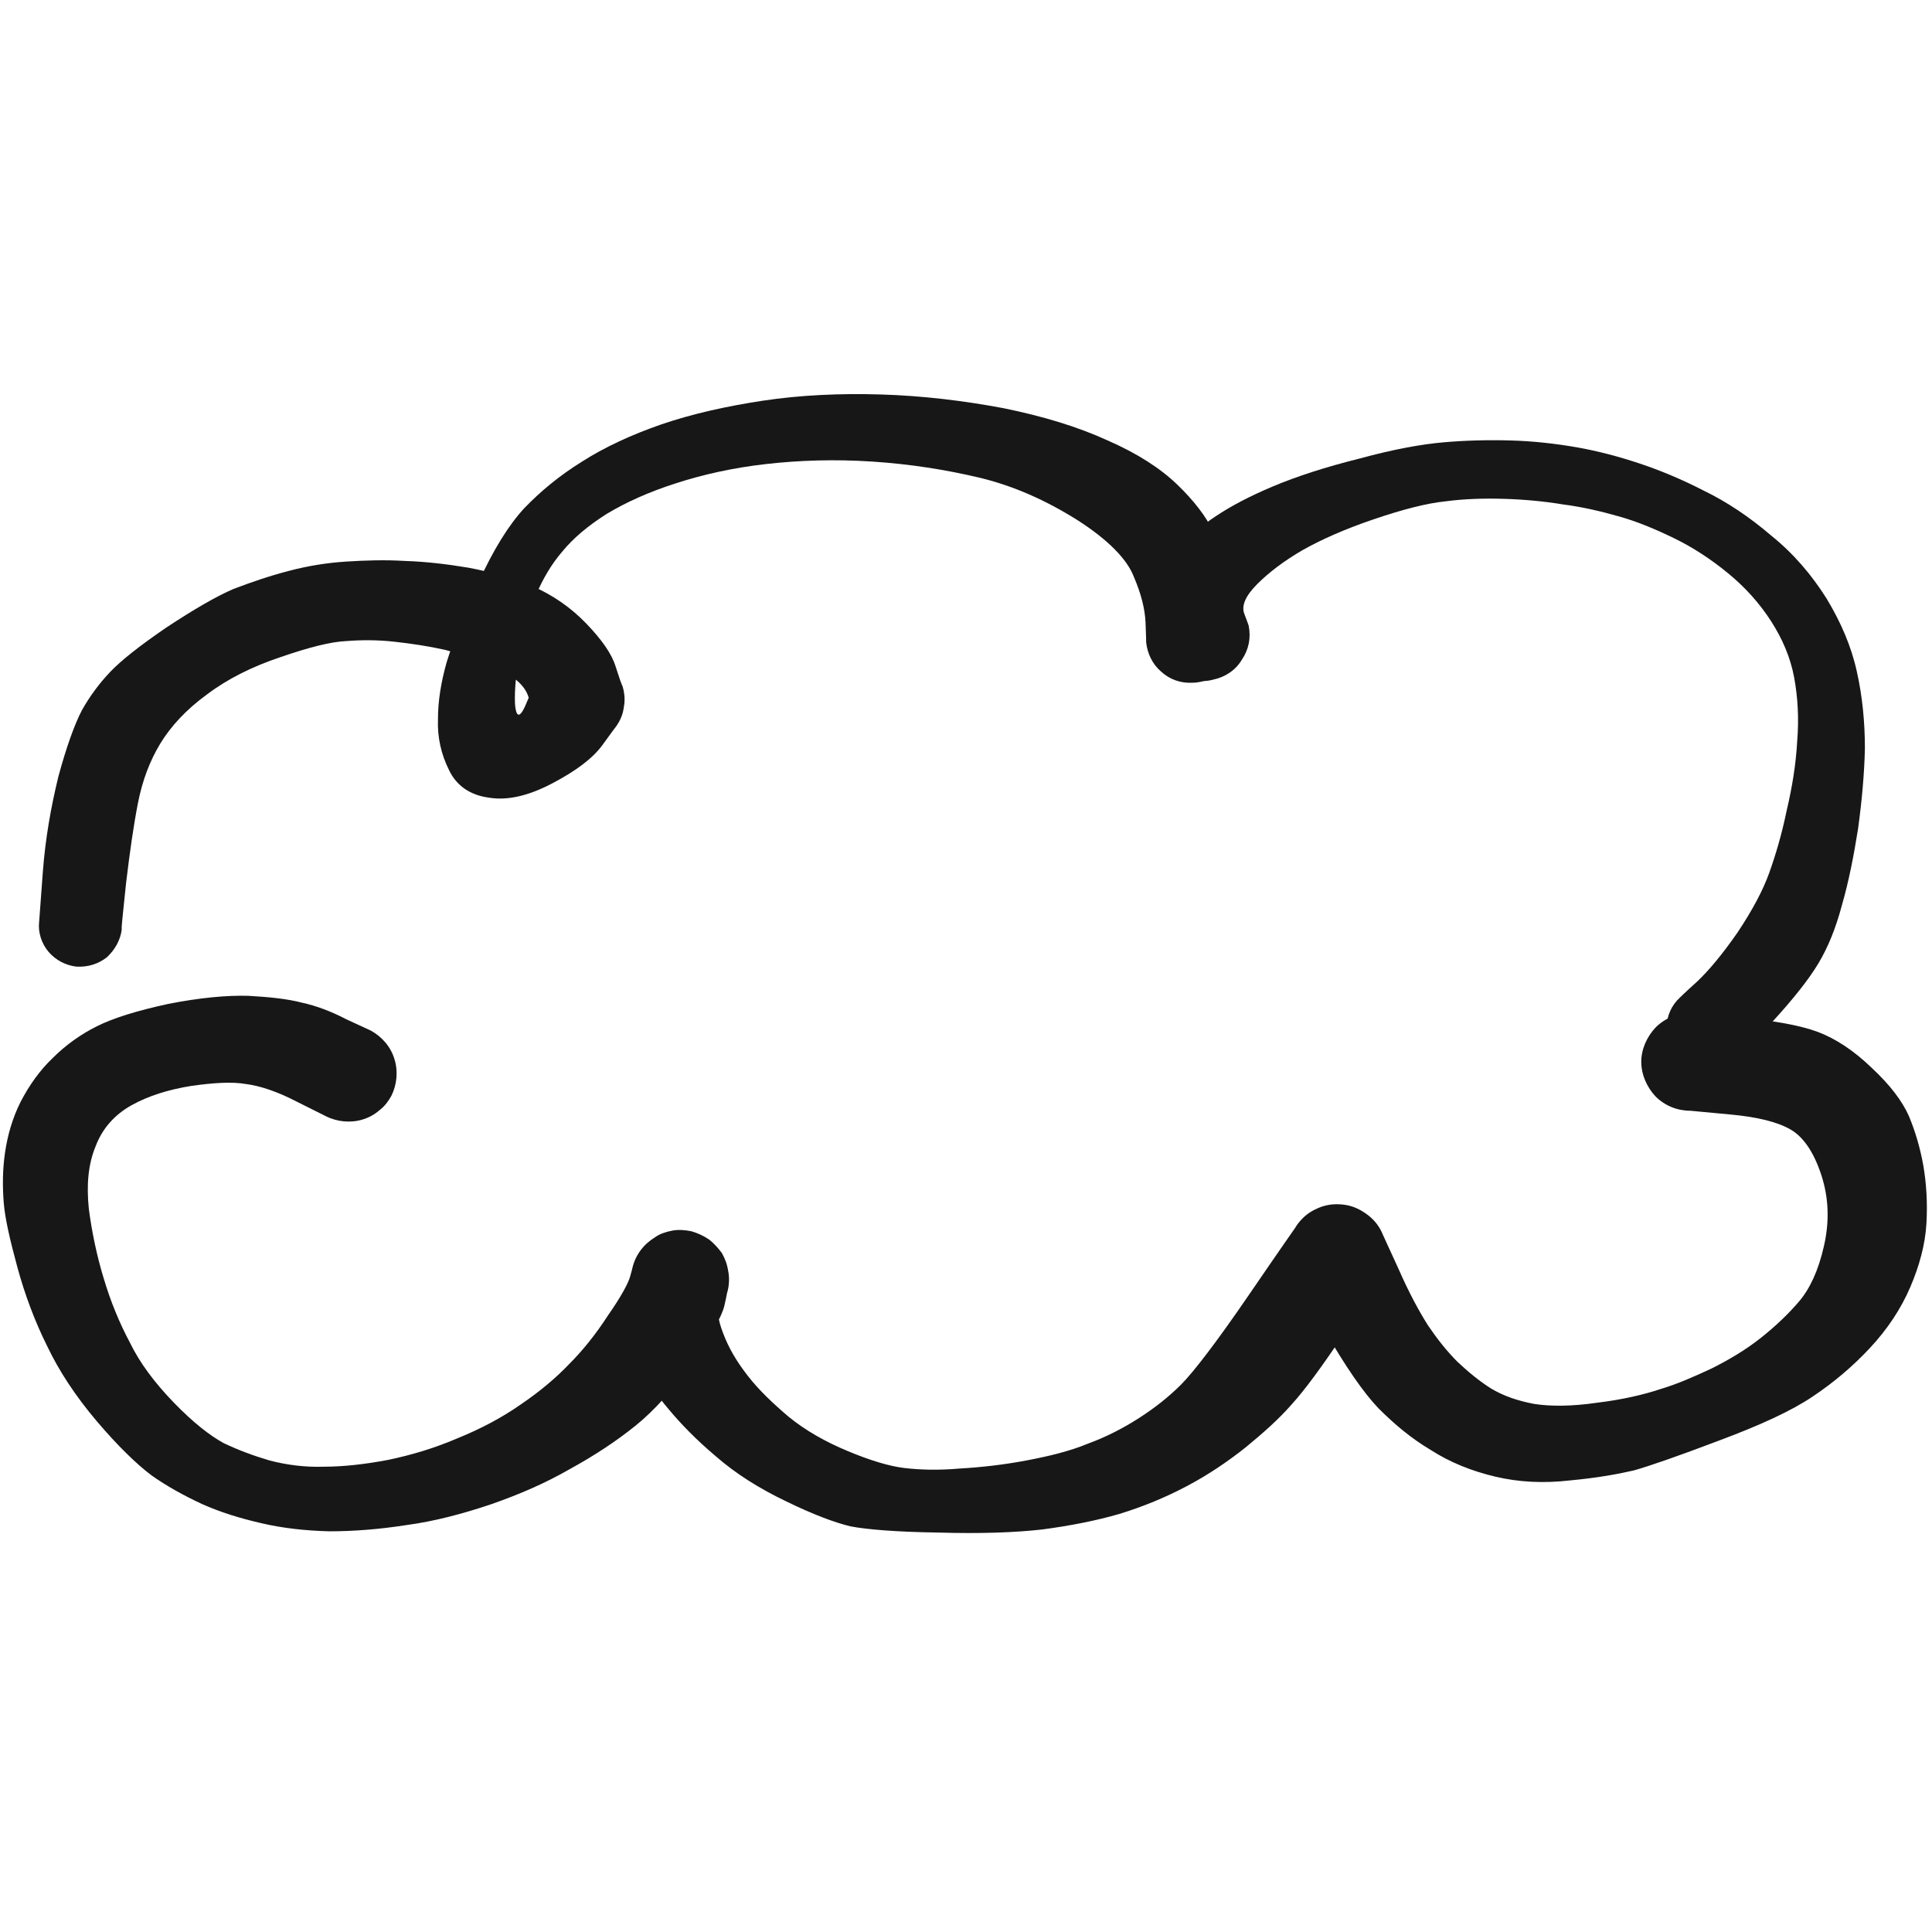
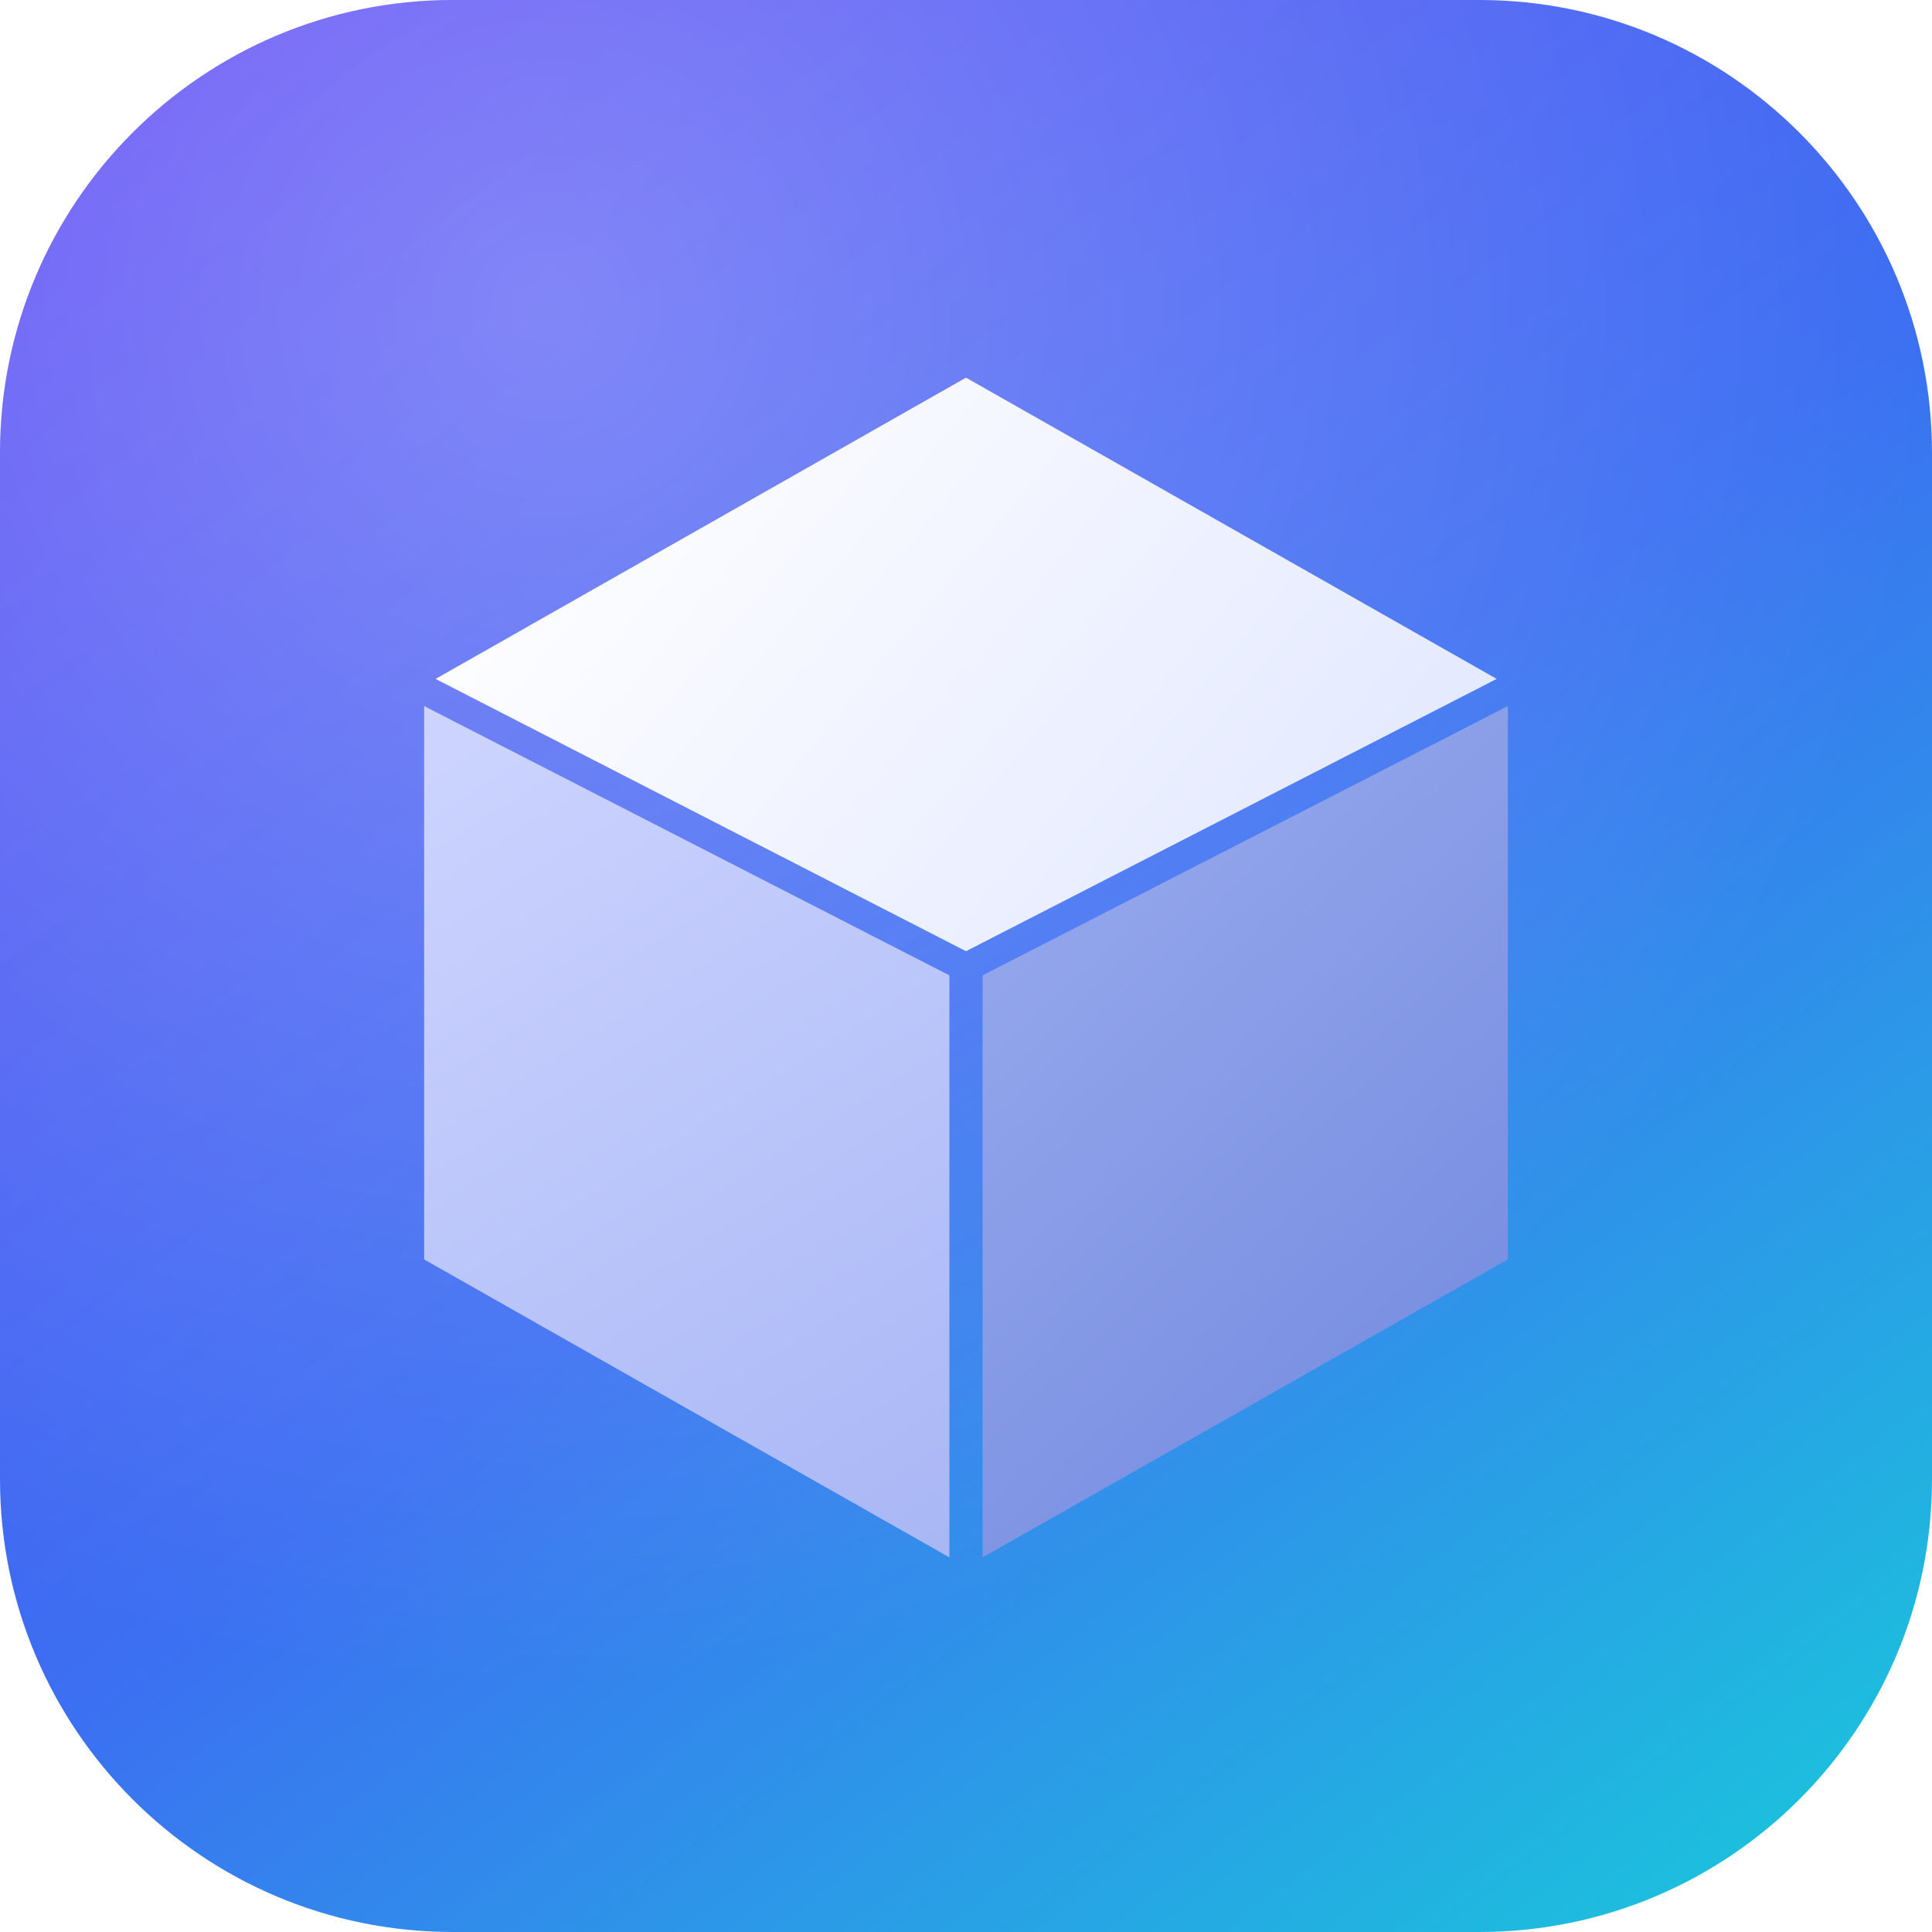
- <svg xmlns="http://www.w3.org/2000/svg" viewBox="0 -63.5 311 311">
-   <style>path{fill:#171717}@media (prefers-color-scheme:dark){path{fill:#fafafa}}</style>
-   <path d="M272.1 99.6C272.1 99.6 274.8 99.8 280.1 100.3C285.5 100.8 289.6 101.5 292.6 102.6C295.5 103.7 298.4 105.6 301.3 108.4C304.2 111.1 306.2 113.7 307.3 116.2C308.3 118.6 309.1 121.3 309.6 124.1C310.1 127 310.3 130.2 310.1 133.5C309.9 136.8 309 140.2 307.5 143.7C306 147.2 303.8 150.5 301 153.5C298.2 156.5 295.1 159.1 291.8 161.3C288.4 163.6 283.4 165.9 276.7 168.4C270.1 170.9 265.5 172.5 263 173.2C260.4 173.8 257.1 174.4 252.8 174.8C248.5 175.3 244.5 175.1 240.7 174.2C236.9 173.3 233.4 171.9 230.3 169.9C227.1 168 224.4 165.7 221.9 163.2C219.5 160.7 216.6 156.5 213.2 150.6C209.8 144.8 208.1 141.9 208.1 141.9C207.1 140 207 137.8 207.7 135.8C208.4 133.8 209.8 132.1 211.7 131.2C213.6 130.2 215.8 130.1 217.8 130.8C219.8 131.5 221.5 132.9 222.4 134.8C222.4 134.8 223.3 136.8 225.1 140.7C226.8 144.6 228.5 147.7 229.9 149.9C231.4 152.1 232.9 154 234.6 155.7C236.3 157.3 238.1 158.8 240 160C242 161.2 244.3 162 247 162.5C249.6 162.9 253 162.9 257.1 162.3C261.2 161.8 264.6 161 267.3 160.1C270 159.3 272.7 158.1 275.5 156.8C278.3 155.4 281 153.8 283.4 151.9C285.8 150 287.9 148 289.6 146C291.3 144 292.7 141.1 293.6 137.1C294.5 133.2 294.4 129.4 293.2 125.7C292 122 290.3 119.5 288.2 118.3C286.1 117.1 282.9 116.3 278.5 115.9C274.2 115.5 272.1 115.3 272.1 115.3C270 115.3 268 114.5 266.5 113C265.1 111.5 264.2 109.5 264.2 107.4C264.2 105.4 265.1 103.4 266.5 101.9C268 100.4 270 99.6 272.1 99.6ZM221.7 143C221.7 143 219.9 145.7 216.4 151.1C212.8 156.5 210 160.3 207.9 162.6C205.8 165 203.3 167.2 200.5 169.5C197.6 171.8 194.5 173.9 191.1 175.7C187.7 177.5 184.1 179 180.2 180.2C176.4 181.3 172.3 182.1 167.8 182.7C163.4 183.2 157.8 183.4 151 183.2C144.2 183.1 139.5 182.7 136.9 182.2C134.4 181.6 130.9 180.3 126.6 178.2C122.2 176.1 118.4 173.7 115.2 170.9C112 168.2 109.5 165.6 107.6 163.3C105.6 161 104.1 158.5 102.9 155.9C101.7 153.4 101.3 150 101.7 145.8C102 141.6 102.2 139.5 102.2 139.5C103 137.5 104.5 136 106.4 135.2C108.3 134.3 110.5 134.3 112.4 135.1C114.3 135.9 115.9 137.4 116.7 139.3C117.5 141.2 117.6 143.4 116.8 145.3C116.8 145.3 116.5 145.7 115.9 146.5C115.4 147.3 115.5 148.8 116.4 151.1C117.3 153.5 118.6 155.7 120.4 158C122.1 160.2 124.4 162.4 127 164.6C129.7 166.8 132.9 168.6 136.5 170.1C140.1 171.6 143.1 172.5 145.5 172.8C148 173.1 151 173.2 154.4 172.9C157.9 172.7 161.5 172.3 165.2 171.6C168.9 170.9 172.2 170.1 175.1 168.9C178.1 167.8 180.8 166.4 183.3 164.8C185.8 163.2 188.1 161.4 190.1 159.4C192.1 157.4 195.8 152.6 201 145C206.2 137.4 208.8 133.7 208.8 133.7C210 131.9 211.9 130.8 214 130.5C216.1 130.1 218.2 130.6 219.9 131.9C221.7 133.1 222.8 135 223.1 137.1C223.5 139.2 223 141.3 221.7 143ZM117.1 144.2C117.1 144.2 117 145 116.6 146.7C116.2 148.4 114.5 151.4 111.5 155.8C108.4 160.1 105.4 163.5 102.3 166C99.2 168.5 95.7 170.8 91.7 173C87.7 175.3 83.5 177.1 78.9 178.7C74.4 180.2 69.9 181.4 65.4 182C60.9 182.7 56.8 183 53 183C49.2 182.9 45.5 182.5 42.1 181.7C38.6 180.9 35.4 179.9 32.5 178.6C29.5 177.2 26.8 175.7 24.4 174C22 172.2 19 169.3 15.6 165.3C12.2 161.3 9.5 157.2 7.6 153.2C5.6 149.2 4 144.9 2.8 140.5C1.6 136.1 .8 132.6 .6 130.1C.4 127.5 .4 124.9 .8 122.1C1.2 119.3 2 116.5 3.3 113.9C4.7 111.2 6.4 108.8 8.5 106.8C10.6 104.7 13 103 15.6 101.7C18.2 100.4 22 99.2 27.1 98.1C32.2 97.1 36.5 96.7 40 96.8C43.5 97 46.3 97.3 48.6 97.9C50.9 98.4 53.3 99.3 55.8 100.6C58.4 101.8 59.7 102.4 59.7 102.4C61.5 103.4 62.9 105 63.5 107C64.1 108.9 63.9 111.1 63 112.9C62.5 113.8 61.9 114.6 61.1 115.2C60.3 115.9 59.4 116.4 58.4 116.7C56.5 117.3 54.3 117.1 52.5 116.2C52.5 116.2 50.9 115.4 47.7 113.8C44.6 112.2 41.9 111.3 39.6 111C37.3 110.6 34.4 110.8 30.8 111.3C27.1 111.9 23.9 112.9 21.2 114.4C18.5 115.9 16.5 118.1 15.4 121C14.2 123.9 13.9 127.2 14.3 131.1C14.8 134.9 15.6 138.7 16.7 142.3C17.8 146 19.2 149.4 20.9 152.6C22.5 155.9 24.9 159.1 28 162.3C31.1 165.5 33.8 167.6 36 168.8C38.3 169.9 40.7 170.8 43.4 171.6C46.1 172.3 49 172.7 52.1 172.6C55.3 172.6 58.8 172.2 62.5 171.5C66.3 170.7 70 169.6 73.7 168C77.4 166.5 80.8 164.7 83.8 162.6C86.9 160.5 89.5 158.3 91.6 156.1C93.8 153.9 95.9 151.3 97.9 148.2C100 145.2 101.1 143.1 101.4 142.1C101.7 141.1 101.8 140.6 101.8 140.6C102.3 138.5 103.6 136.8 105.4 135.7C106.2 135.1 107.2 134.8 108.2 134.6C109.2 134.4 110.3 134.5 111.3 134.7C112.3 135 113.2 135.4 114.1 136C114.9 136.6 115.6 137.4 116.2 138.2C116.7 139.1 117.1 140.1 117.2 141.1C117.4 142.1 117.4 143.2 117.1 144.2Z" />
-   <path d="M270.4 97.1C270.4 97.1 271.3 96.2 273.2 94.5C275 92.8 277.2 90.2 279.7 86.6C282.1 83 283.8 79.8 284.8 77C285.8 74.2 286.8 70.9 287.6 67C288.5 63.2 289.1 59.5 289.3 55.8C289.6 52.2 289.4 48.7 288.8 45.5C288.2 42.3 286.9 39.3 285.1 36.5C283.3 33.7 281 31.1 278.2 28.8C275.4 26.5 272.5 24.6 269.4 23.1C266.3 21.6 263.4 20.4 260.5 19.6C257.7 18.8 254.7 18.1 251.6 17.7C248.6 17.2 245.4 16.9 242.1 16.8C238.9 16.7 235.7 16.8 232.7 17.2C229.7 17.5 225.8 18.5 221.1 20.1C216.4 21.7 212.6 23.4 209.6 25.1C206.7 26.8 204.3 28.6 202.4 30.5C200.5 32.4 199.8 34 200.3 35.3C200.8 36.6 201 37.2 201 37.2C201.4 39.2 201 41.1 199.9 42.7C198.9 44.4 197.2 45.5 195.3 45.9C193.5 46.4 191.5 46.1 189.8 45C188.2 44 186.9 42.4 186.5 40.6C186.5 40.6 186.5 38.5 186.6 34.5C186.6 30.4 187.6 27.3 189.4 25.1C191.3 23 193.4 21.1 195.7 19.6C198.1 18 201.1 16.4 204.9 14.8C208.7 13.2 213.3 11.7 218.9 10.3C224.4 8.8 228.9 8 232.4 7.7C235.8 7.4 239.4 7.3 243.1 7.4C246.8 7.5 250.3 7.9 253.8 8.5C257.2 9.1 260.6 10 263.9 11.1C267.2 12.2 270.6 13.6 274.3 15.5C278 17.3 281.6 19.7 285.1 22.7C288.7 25.6 291.6 29 294 32.8C296.3 36.6 298 40.5 298.9 44.6C299.8 48.6 300.2 52.8 300.2 57C300.1 61.2 299.7 65.5 299.1 69.9C298.4 74.3 297.6 78.4 296.5 82.2C295.5 86 294.2 89.1 292.7 91.6C291.2 94.1 288.7 97.3 285.1 101.2C281.4 105.1 279.6 107 279.6 107C278.3 108.2 276.5 108.8 274.8 108.7C273 108.6 271.3 107.9 270.1 106.6C268.9 105.3 268.2 103.5 268.3 101.8C268.3 100 269.1 98.3 270.4 97.1Z" />
-   <path d="M184.5 39.9C184.5 39.9 184.5 38.8 184.4 36.7C184.3 34.5 183.7 32.1 182.5 29.3C181.4 26.5 178.4 23.4 173.4 20.2C168.3 17 163.1 14.7 157.7 13.4C152.2 12.1 146.5 11.2 140.4 10.8C134.3 10.4 128.6 10.6 123.3 11.2C118 11.8 113.1 12.9 108.8 14.3C104.4 15.7 100.7 17.4 97.7 19.2C94.7 21.1 92.3 23.1 90.5 25.3C88.7 27.4 87.4 29.7 86.4 32C85.5 34.3 84.6 37.3 83.8 40.8C83.1 44.4 82.8 47.4 82.9 49.8C83.1 52.3 83.8 52.1 84.9 49.3C86.1 46.6 86.6 45.2 86.7 45.2C87.2 44.3 87.9 43.6 88.7 43C89.5 42.5 90.4 42.1 91.3 41.8C92.3 41.6 93.3 41.6 94.3 41.8C95.2 41.9 96.2 42.3 97 42.8C97.8 43.3 98.6 44 99.1 44.8C99.7 45.6 100.1 46.5 100.3 47.5C100.6 48.4 100.6 49.4 100.4 50.4C100.3 51.4 99.9 52.3 99.4 53.1C99.4 53.1 98.6 54.2 97 56.4C95.4 58.6 92.7 60.6 88.9 62.6C85.1 64.6 81.7 65.4 78.7 64.9C75.7 64.5 73.5 63 72.3 60.5C71 57.9 70.4 55.2 70.5 52.3C70.5 49.3 71 46.3 71.9 43.1C72.9 39.9 74.5 35.6 77 30.3C79.4 25 81.9 21 84.4 18.3C87 15.6 90 13.1 93.7 10.8C97.3 8.5 101.6 6.5 106.5 4.8C111.5 3.1 116.9 1.9 122.8 1C128.8 .1 135.1-.2 141.8 0C148.5 .2 155.1 1 161.5 2.2C167.9 3.5 173.5 5.2 178.3 7.4C183.1 9.5 186.8 11.9 189.5 14.5C192.2 17.1 194.2 19.7 195.3 22.1C196.4 24.5 197.3 28 197.8 32.5C198.4 37 198.7 39.2 198.7 39.3C198.7 41.1 198 42.9 196.8 44.2C195.5 45.6 193.8 46.4 191.9 46.4C190.1 46.5 188.3 45.9 186.9 44.6C185.5 43.4 184.7 41.7 184.5 39.9ZM85.9 51.4C85.9 51.4 85.6 50.5 85.1 48.8C84.6 47 82.9 45.4 80 44.1C77.1 42.8 74.3 41.8 71.6 41.1C68.9 40.5 66.2 40.1 63.5 39.8C60.8 39.5 58.2 39.5 55.7 39.7C53.3 39.8 49.7 40.7 45.1 42.3C40.6 43.8 36.6 45.8 33.3 48.3C30 50.7 27.5 53.4 25.8 56.2C24.1 59 22.9 62.2 22.2 65.8C21.5 69.4 20.9 73.6 20.3 78.6C19.8 83.5 19.5 86 19.6 86.1C19.4 87.8 18.5 89.4 17.2 90.6C15.8 91.7 14.1 92.2 12.3 92.1C10.6 91.9 9 91.1 7.8 89.7C6.7 88.4 6.1 86.6 6.3 84.9C6.3 84.9 6.5 82.2 6.9 76.8C7.3 71.5 8.2 66.4 9.4 61.5C10.7 56.7 12 53.1 13.2 50.8C14.5 48.5 16 46.5 17.7 44.7C19.4 42.9 22.4 40.5 26.8 37.5C31.2 34.6 34.8 32.5 37.6 31.3C40.5 30.2 43.4 29.2 46.5 28.4C49.5 27.6 52.6 27.1 55.7 26.9C58.8 26.7 62 26.6 65.2 26.8C68.5 26.9 71.9 27.3 75.5 27.9C79.1 28.6 82.5 29.5 85.8 30.9C89 32.3 91.9 34.3 94.4 36.9C96.9 39.5 98.5 41.8 99.1 43.8C99.8 45.9 100.1 46.9 100.2 46.9C100.5 47.9 100.6 48.8 100.5 49.8C100.4 50.8 100.1 51.8 99.7 52.6C99.2 53.5 98.6 54.3 97.8 54.9C97.1 55.5 96.2 56 95.3 56.3C94.3 56.6 93.3 56.7 92.4 56.6C91.4 56.5 90.4 56.3 89.5 55.8C87.8 54.9 86.5 53.3 85.9 51.4Z" />
+ <svg xmlns="http://www.w3.org/2000/svg" viewBox="0 0 64 64" role="img" aria-label="Kiri">
+   <defs>
+     <linearGradient id="tile" x1="8" y1="0" x2="56" y2="64" gradientUnits="userSpaceOnUse">
+       <stop offset="0" stop-color="#5b4bf5" />
+       <stop offset="0.52" stop-color="#3c6ff2" />
+       <stop offset="1" stop-color="#1cc0dd" />
+     </linearGradient>
+     <linearGradient id="top" x1="20" y1="12" x2="44" y2="32" gradientUnits="userSpaceOnUse">
+       <stop offset="0" stop-color="#ffffff" />
+       <stop offset="1" stop-color="#e2e8ff" />
+     </linearGradient>
+     <linearGradient id="leftFace" x1="13" y1="22" x2="32" y2="52" gradientUnits="userSpaceOnUse">
+       <stop offset="0" stop-color="#cfd6ff" />
+       <stop offset="1" stop-color="#a8b6f5" />
+     </linearGradient>
+     <linearGradient id="rightFace" x1="32" y1="32" x2="51" y2="52" gradientUnits="userSpaceOnUse">
+       <stop offset="0" stop-color="#93a6ec" />
+       <stop offset="1" stop-color="#6f86dd" />
+     </linearGradient>
+     <radialGradient id="sheen" cx="0" cy="0" r="1" gradientTransform="translate(18 10) rotate(45) scale(46)" gradientUnits="userSpaceOnUse">
+       <stop offset="0" stop-color="#ffffff" stop-opacity="0.28" />
+       <stop offset="1" stop-color="#ffffff" stop-opacity="0" />
+     </radialGradient>
+     <clipPath id="tileClip">
+       <rect width="64" height="64" rx="15" />
+     </clipPath>
+   </defs>
+   <g clip-path="url(#tileClip)">
+     <rect width="64" height="64" fill="url(#tile)" />
+     <rect width="64" height="64" fill="url(#sheen)" />
+   </g>
+   <path d="M32 12.51L49.58 22.49L32 31.51L14.43 22.49Z" fill="url(#top)" />
+   <path d="M14.05 23.39L31.45 32.31L31.45 51.59L14.05 41.72Z" fill="url(#leftFace)" />
+   <path d="M49.95 23.39L49.95 41.72L32.55 51.59L32.55 32.31Z" fill="url(#rightFace)" />
</svg>
